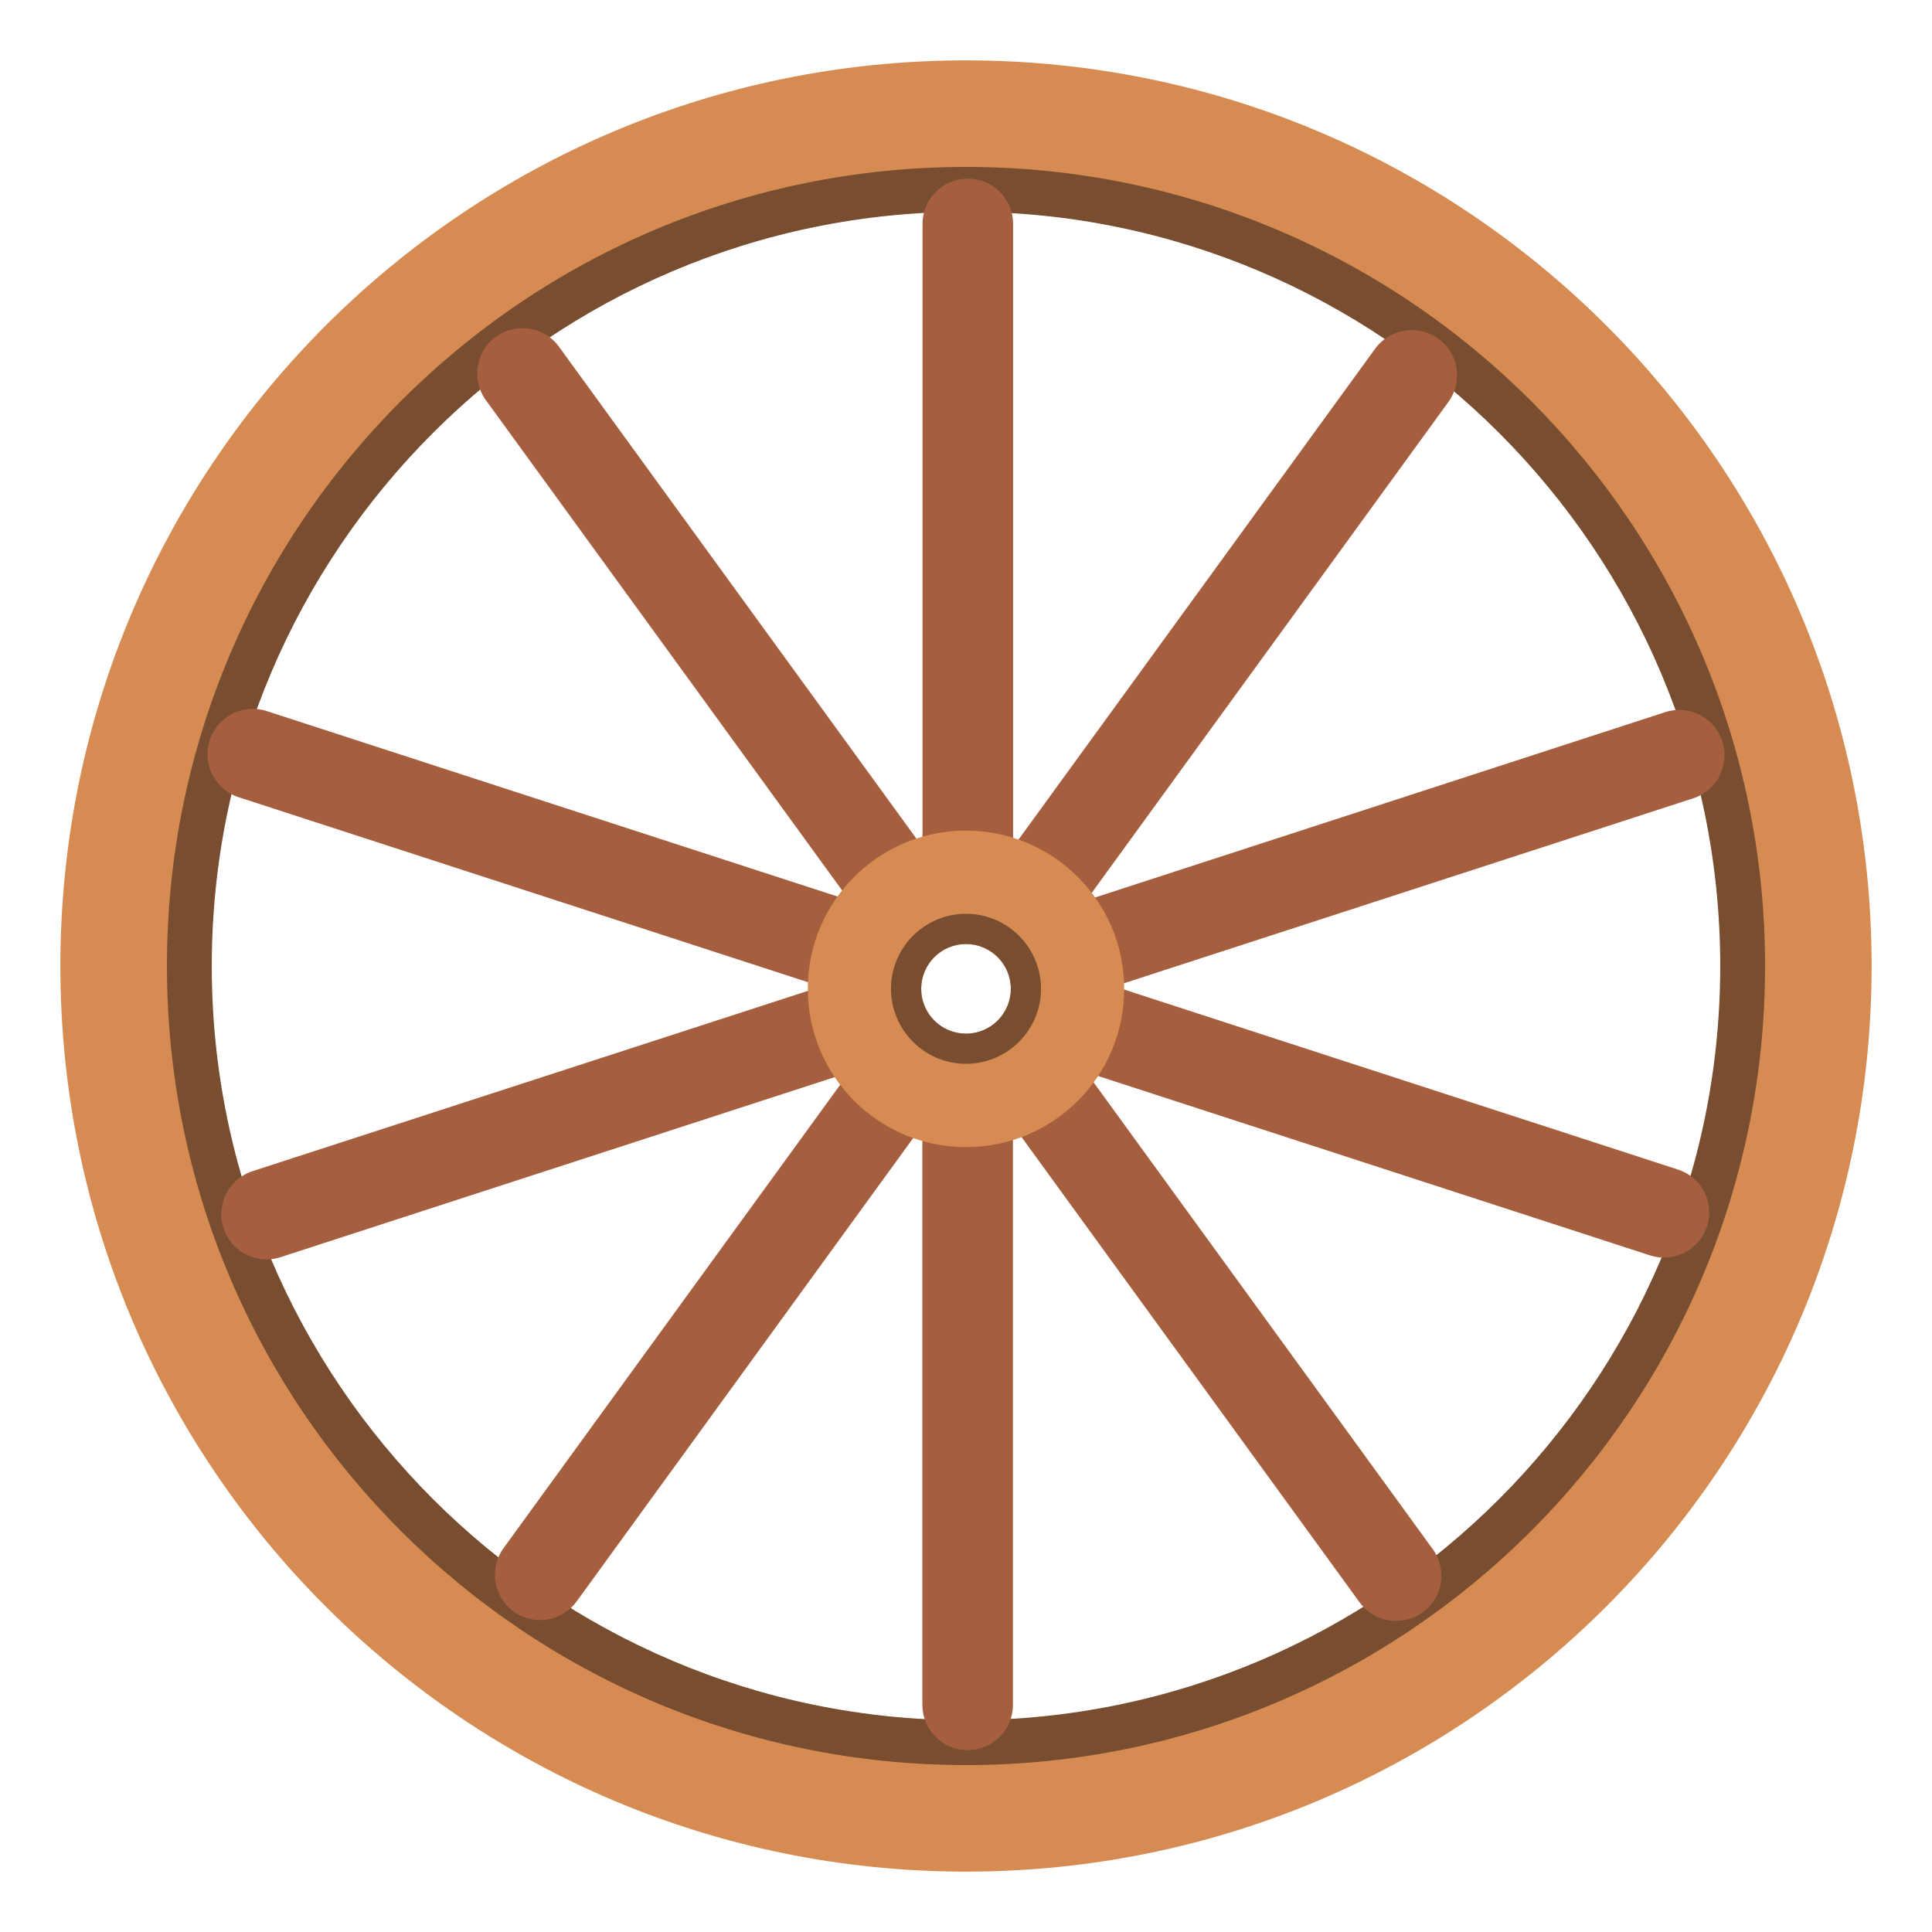
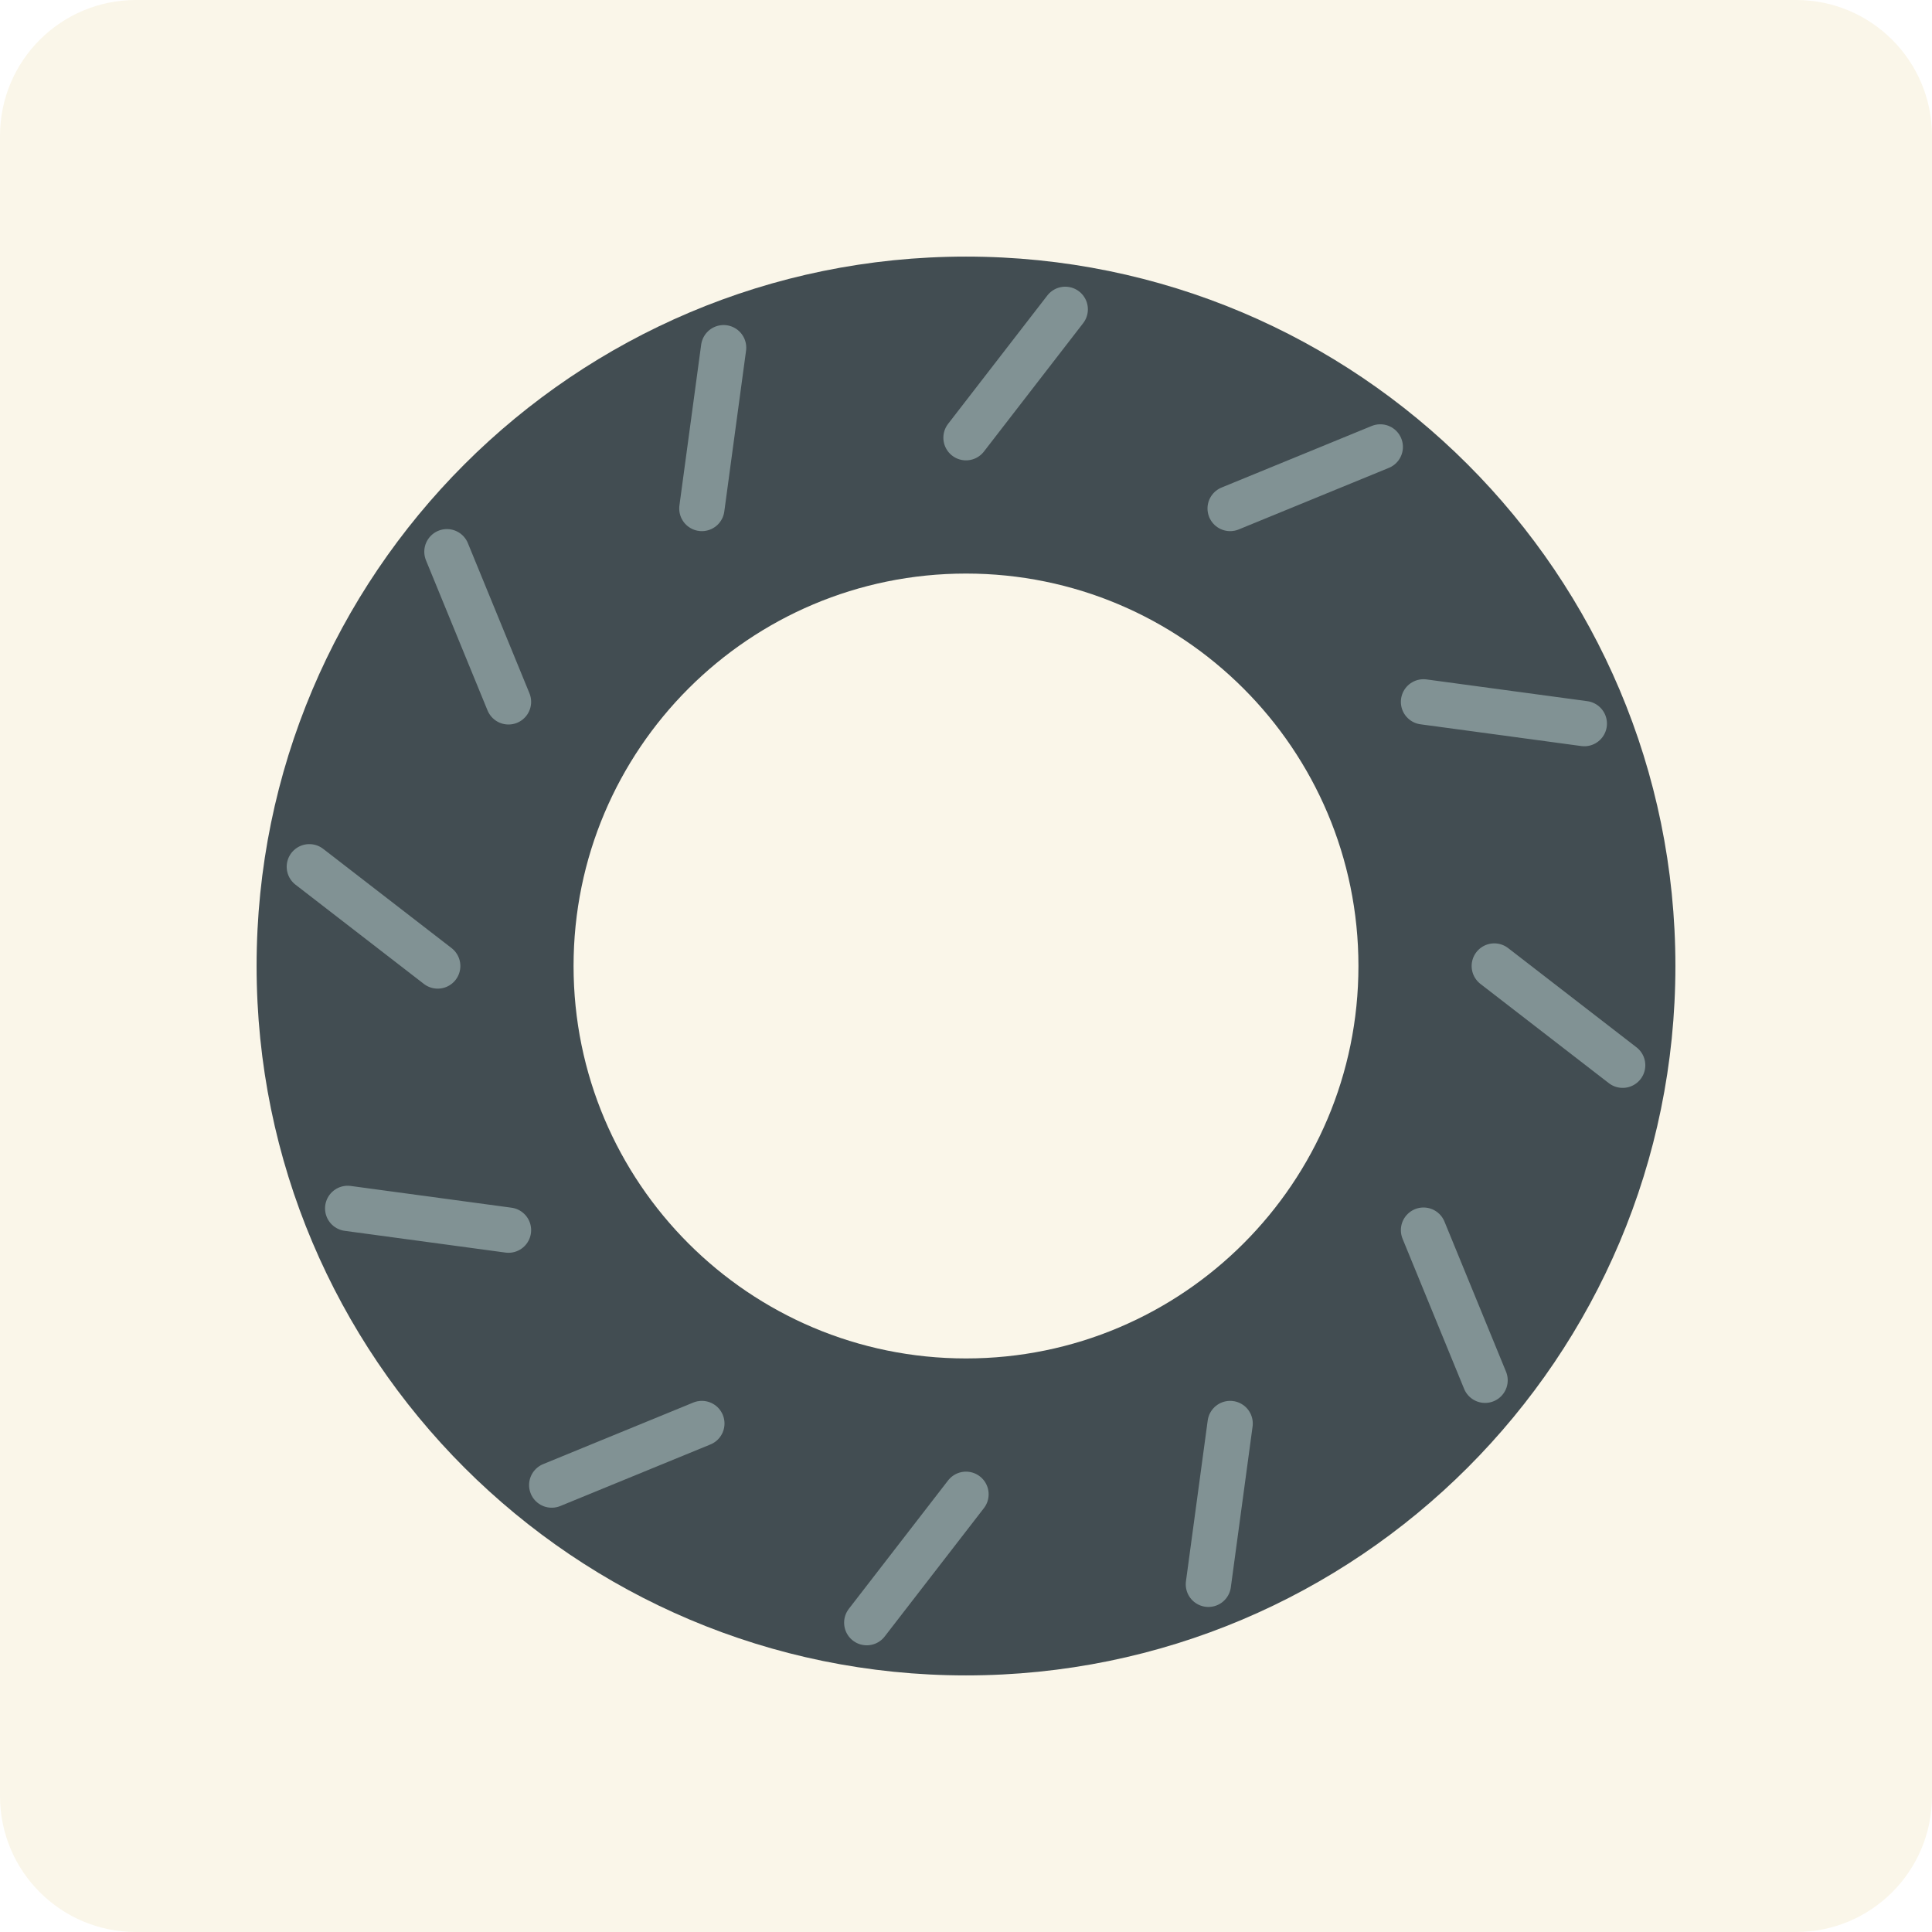
- <svg xmlns="http://www.w3.org/2000/svg" version="1.1" id="Layer_3" x="0px" y="0px" viewBox="0 0 128 128" style="enable-background:new 0 0 128 128;" xml:space="preserve">
-   <g>
-     <g>
-       <path style="fill:#D68B52;" d="M64,14c27.57,0,50,22.43,50,50s-22.43,50-50,50S14,91.57,14,64S36.43,14,64,14 M64,4    C30.86,4,4,30.86,4,64s26.86,60,60,60s60-26.86,60-60S97.14,4,64,4L64,4z" />
-     </g>
-     <g>
-       <path style="fill:#784D30;" d="M64,14.03c27.55,0,49.97,22.41,49.97,49.97S91.55,113.97,64,113.97S14.03,91.55,14.03,64    S36.45,14.03,64,14.03 M64,11.06c-29.24,0-52.94,23.7-52.94,52.94s23.7,52.94,52.94,52.94s52.94-23.7,52.94-52.94    S93.24,11.06,64,11.06L64,11.06z" />
-     </g>
-     <g>
-       <g>
-         <path style="fill:#A65F3E;" d="M111.18,77.49L73.83,65.35l38.35-12.46c1.58-0.51,2.44-2.21,1.93-3.78     c-0.51-1.58-2.21-2.44-3.78-1.93L71.97,59.65l23.99-33.02c0.97-1.34,0.68-3.22-0.66-4.19c-1.34-0.97-3.22-0.68-4.19,0.66     L67.12,56.12V14.84c0-1.66-1.34-3-3-3s-3,1.34-3,3v41.28L37.04,22.98c-0.97-1.34-2.85-1.64-4.19-0.66     c-1.34,0.97-1.64,2.85-0.66,4.19l24.08,33.14L17.67,47.11c-1.57-0.51-3.27,0.35-3.78,1.93c-0.51,1.58,0.35,3.27,1.93,3.78     l38.59,12.54L16.74,77.59c-1.58,0.51-2.44,2.21-1.93,3.78c0.41,1.27,1.59,2.07,2.85,2.07c0.31,0,0.62-0.05,0.93-0.15l37.67-12.24     l-22.9,31.52c-0.97,1.34-0.68,3.22,0.66,4.19c0.53,0.39,1.15,0.57,1.76,0.57c0.93,0,1.84-0.43,2.43-1.24l22.9-31.53v38.39     c0,1.66,1.34,3,3,3s3-1.34,3-3v-38.4l22.96,31.6c0.59,0.81,1.5,1.24,2.43,1.24c0.61,0,1.23-0.19,1.76-0.57     c1.34-0.97,1.64-2.85,0.66-4.19l-22.96-31.6l37.35,12.14c0.31,0.1,0.62,0.15,0.93,0.15c1.26,0,2.44-0.81,2.85-2.07     C113.61,79.69,112.75,78,111.18,77.49z M64,73.68c-4.51,0-8.16-3.66-8.16-8.16c0-4.51,3.66-8.16,8.16-8.16s8.16,3.66,8.16,8.16     C72.16,70.03,68.51,73.68,64,73.68z" />
-       </g>
-     </g>
-     <g>
-       <g>
-         <path style="fill:#D68B52;" d="M64,55.03c-5.79,0-10.48,4.69-10.48,10.48C53.52,71.31,58.21,76,64,76s10.48-4.69,10.48-10.48     C74.48,59.73,69.79,55.03,64,55.03L64,55.03z M64,68.49c-1.64,0-2.97-1.33-2.97-2.97s1.33-2.97,2.97-2.97s2.97,1.33,2.97,2.97     S65.64,68.49,64,68.49L64,68.49z" />
-       </g>
-     </g>
-     <g>
-       <path style="fill:#784D30;" d="M64,62.54c1.64,0,2.97,1.33,2.97,2.97s-1.33,2.97-2.97,2.97s-2.97-1.33-2.97-2.97    S62.36,62.54,64,62.54 M64,60.54c-2.74,0-4.97,2.23-4.97,4.97s2.23,4.97,4.97,4.97s4.97-2.23,4.97-4.97S66.74,60.54,64,60.54    L64,60.54z" />
-     </g>
-   </g>
+ <svg xmlns="http://www.w3.org/2000/svg" width="256" height="256" viewBox="0 0 128 128">
+   <rect x="0" y="0" width="128" height="128" rx="9" fill="#faf6e9" />
+   <circle cx="64" cy="64" r="47" fill="#424d52" />
+   <circle cx="64" cy="64" r="26" fill="#faf6e9" />
+   <path d="M99 64L107.506 70.575" fill="none" stroke="#819294" stroke-width="3" stroke-linecap="round" stroke-linejoin="round" />
+   <path d="M94.311 81.5L98.39 91.447" fill="none" stroke="#819294" stroke-width="3" stroke-linecap="round" stroke-linejoin="round" />
+   <path d="M81.5 94.311L80.059 104.965" fill="none" stroke="#819294" stroke-width="3" stroke-linecap="round" stroke-linejoin="round" />
+   <path d="M64 99L57.425 107.506" fill="none" stroke="#819294" stroke-width="3" stroke-linecap="round" stroke-linejoin="round" />
+   <path d="M46.5 94.311L36.553 98.39" fill="none" stroke="#819294" stroke-width="3" stroke-linecap="round" stroke-linejoin="round" />
+   <path d="M33.689 81.5L23.035 80.059" fill="none" stroke="#819294" stroke-width="3" stroke-linecap="round" stroke-linejoin="round" />
+   <path d="M29 64L20.494 57.425" fill="none" stroke="#819294" stroke-width="3" stroke-linecap="round" stroke-linejoin="round" />
+   <path d="M33.689 46.5L29.61 36.553" fill="none" stroke="#819294" stroke-width="3" stroke-linecap="round" stroke-linejoin="round" />
+   <path d="M46.5 33.689L47.941 23.035" fill="none" stroke="#819294" stroke-width="3" stroke-linecap="round" stroke-linejoin="round" />
+   <path d="M64 29L70.575 20.494" fill="none" stroke="#819294" stroke-width="3" stroke-linecap="round" stroke-linejoin="round" />
+   <path d="M81.5 33.689L91.447 29.61" fill="none" stroke="#819294" stroke-width="3" stroke-linecap="round" stroke-linejoin="round" />
+   <path d="M94.311 46.5L104.965 47.941" fill="none" stroke="#819294" stroke-width="3" stroke-linecap="round" stroke-linejoin="round" />
</svg>
